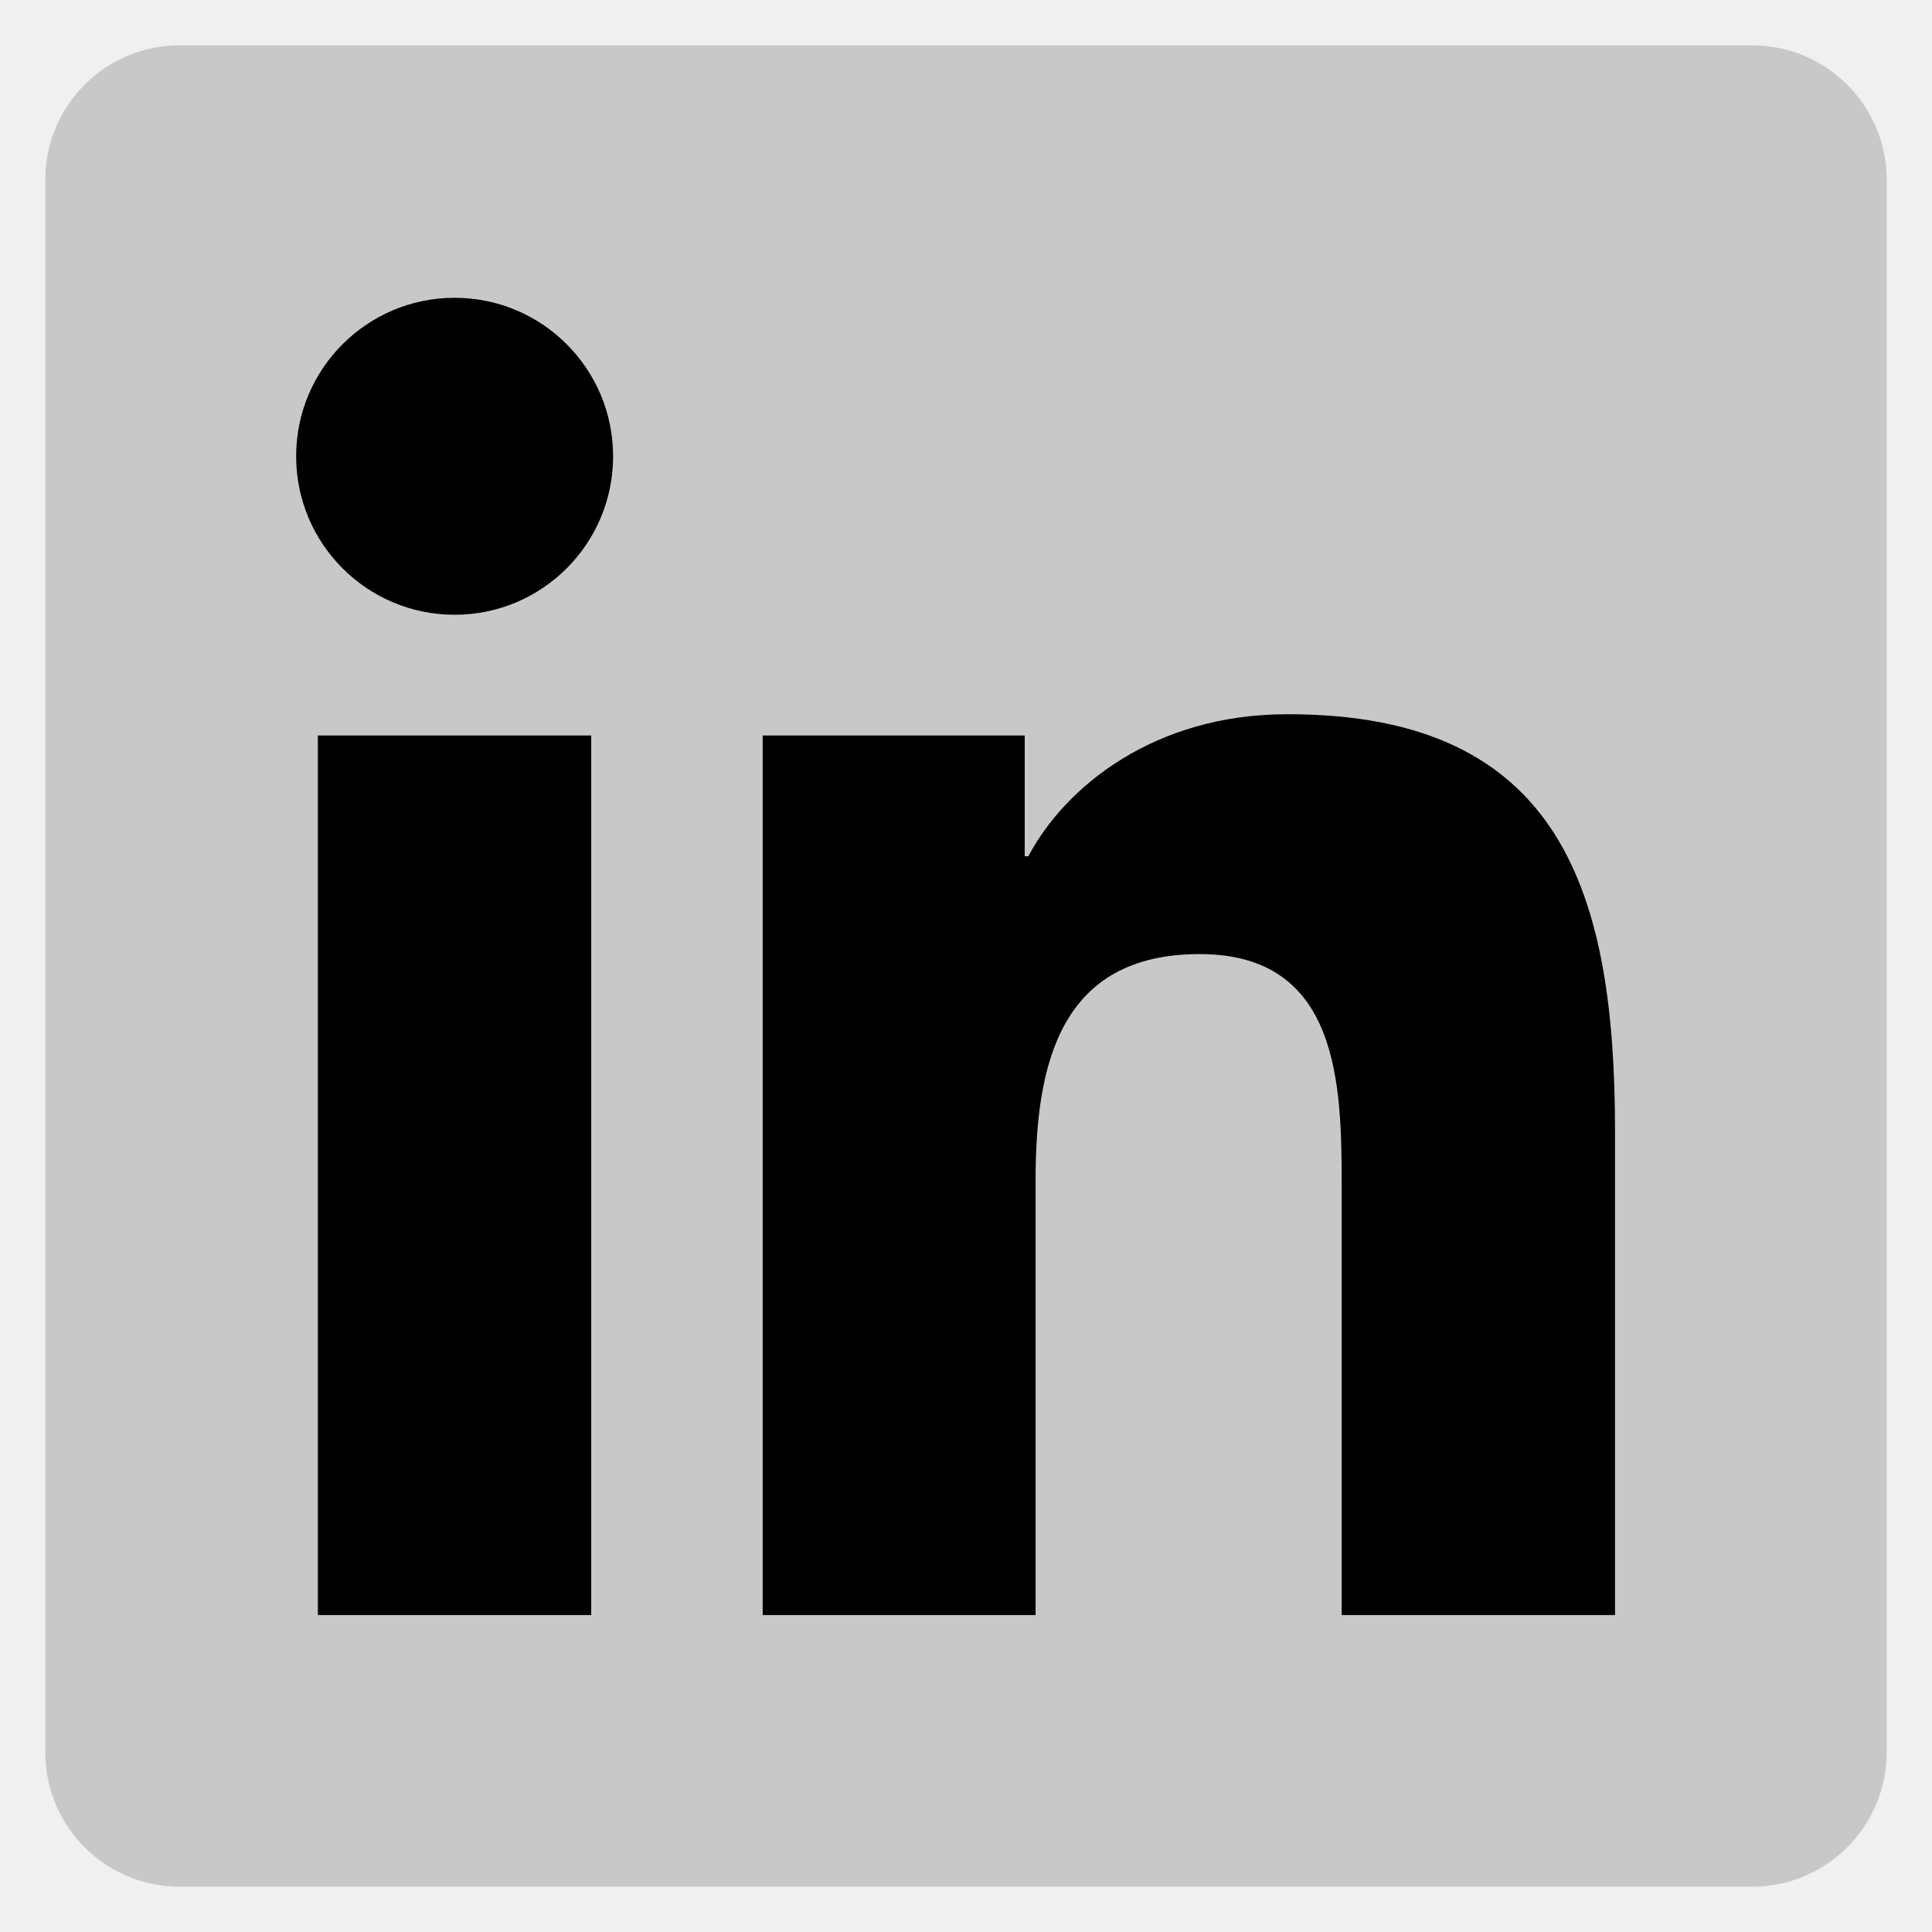
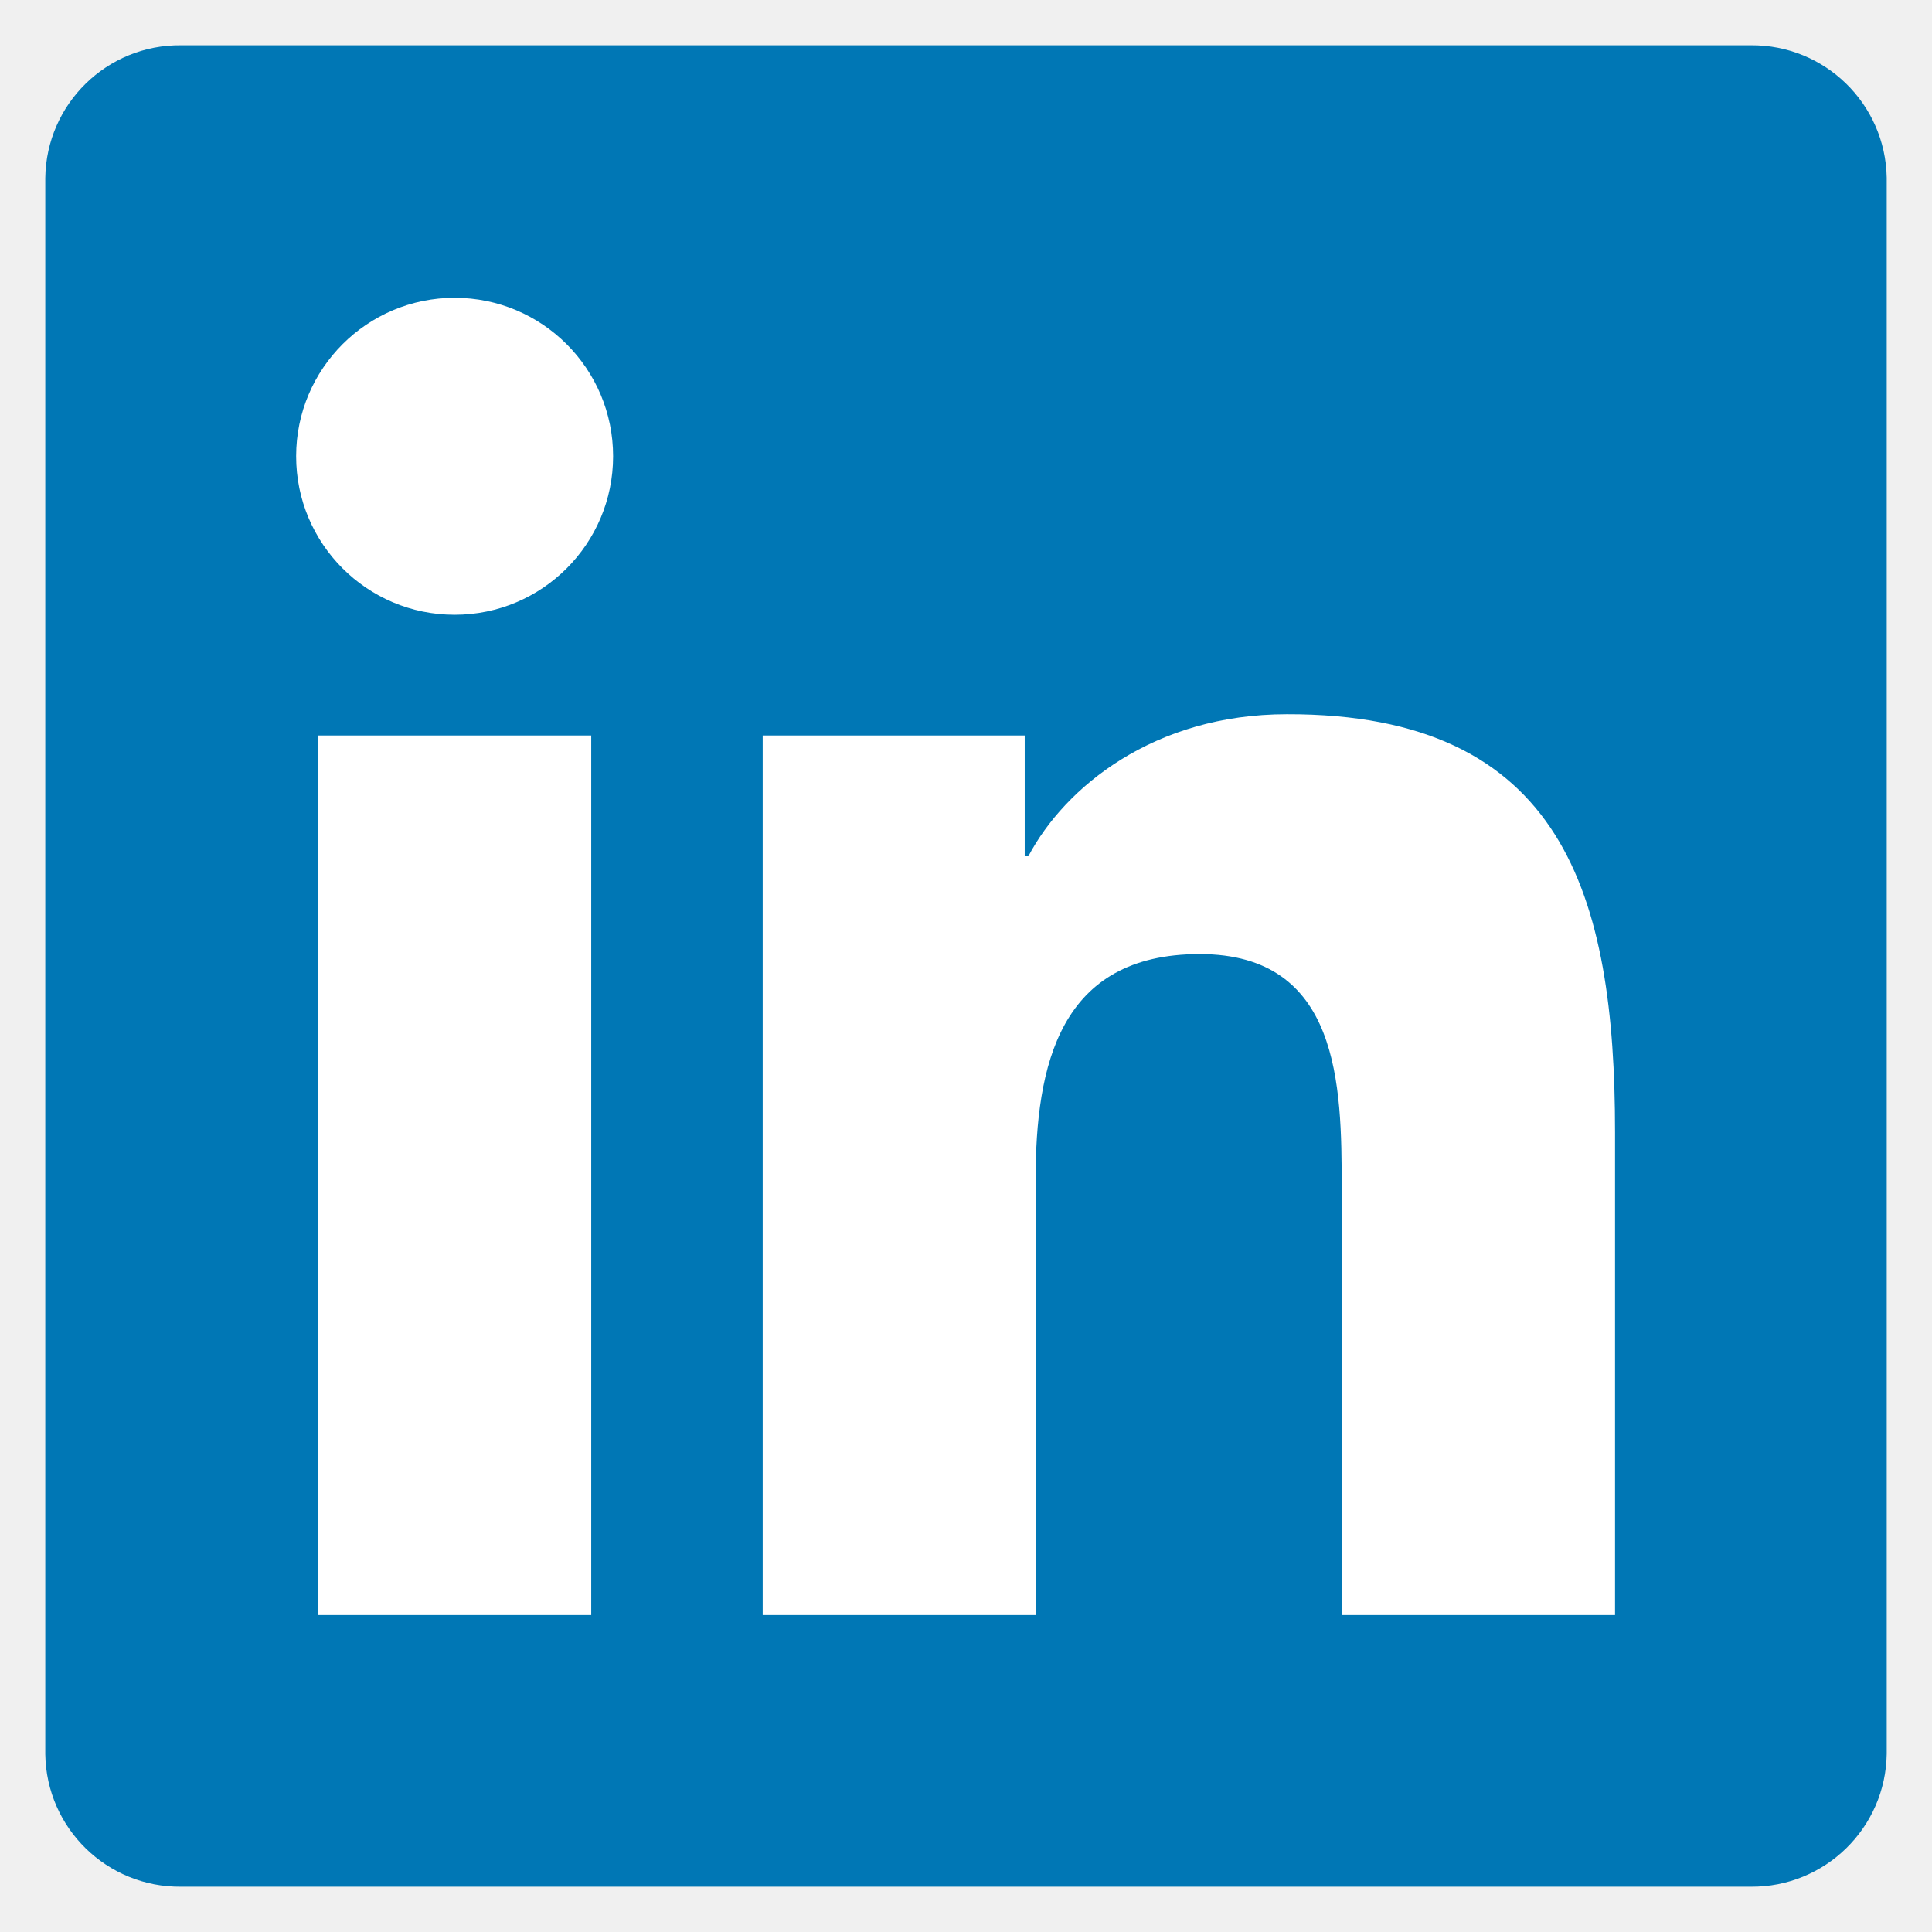
<svg xmlns="http://www.w3.org/2000/svg" viewBox="0 0 128 128">
-   <path fill="#c8c8c8" d="M116 3H12a8.91 8.91 0 00-9 8.8v104.42a8.91 8.91 0 009 8.78h104a8.93 8.93 0 009-8.81V11.77A8.93 8.93 0 00116 3z" />
-   <path fill="#000" d="M21.06 48.73h18.11V107H21.06zm9.06-29a10.5 10.5 0 11-10.5 10.49 10.5 10.5 0 0110.5-10.49M50.53 48.73h17.36v8h.24c2.42-4.58 8.32-9.41 17.13-9.41C103.6 47.28 107 59.35 107 75v32H88.89V78.65c0-6.75-.12-15.44-9.41-15.44s-10.87 7.36-10.87 15V107H50.53z" />
+   <path fill="#0077b5" d="M116 3H12a8.91 8.91 0 00-9 8.8v104.42a8.91 8.91 0 009 8.78h104a8.93 8.93 0 009-8.81V11.77A8.93 8.93 0 00116 3z" />
+   <path fill="white" d="M21.06 48.73h18.11V107H21.06zm9.06-29a10.5 10.5 0 11-10.5 10.49 10.5 10.5 0 0110.5-10.49M50.53 48.73h17.36v8h.24c2.42-4.58 8.32-9.41 17.13-9.41C103.6 47.28 107 59.35 107 75v32H88.89V78.65c0-6.75-.12-15.44-9.41-15.44s-10.87 7.36-10.87 15V107H50.53z" />
</svg>
